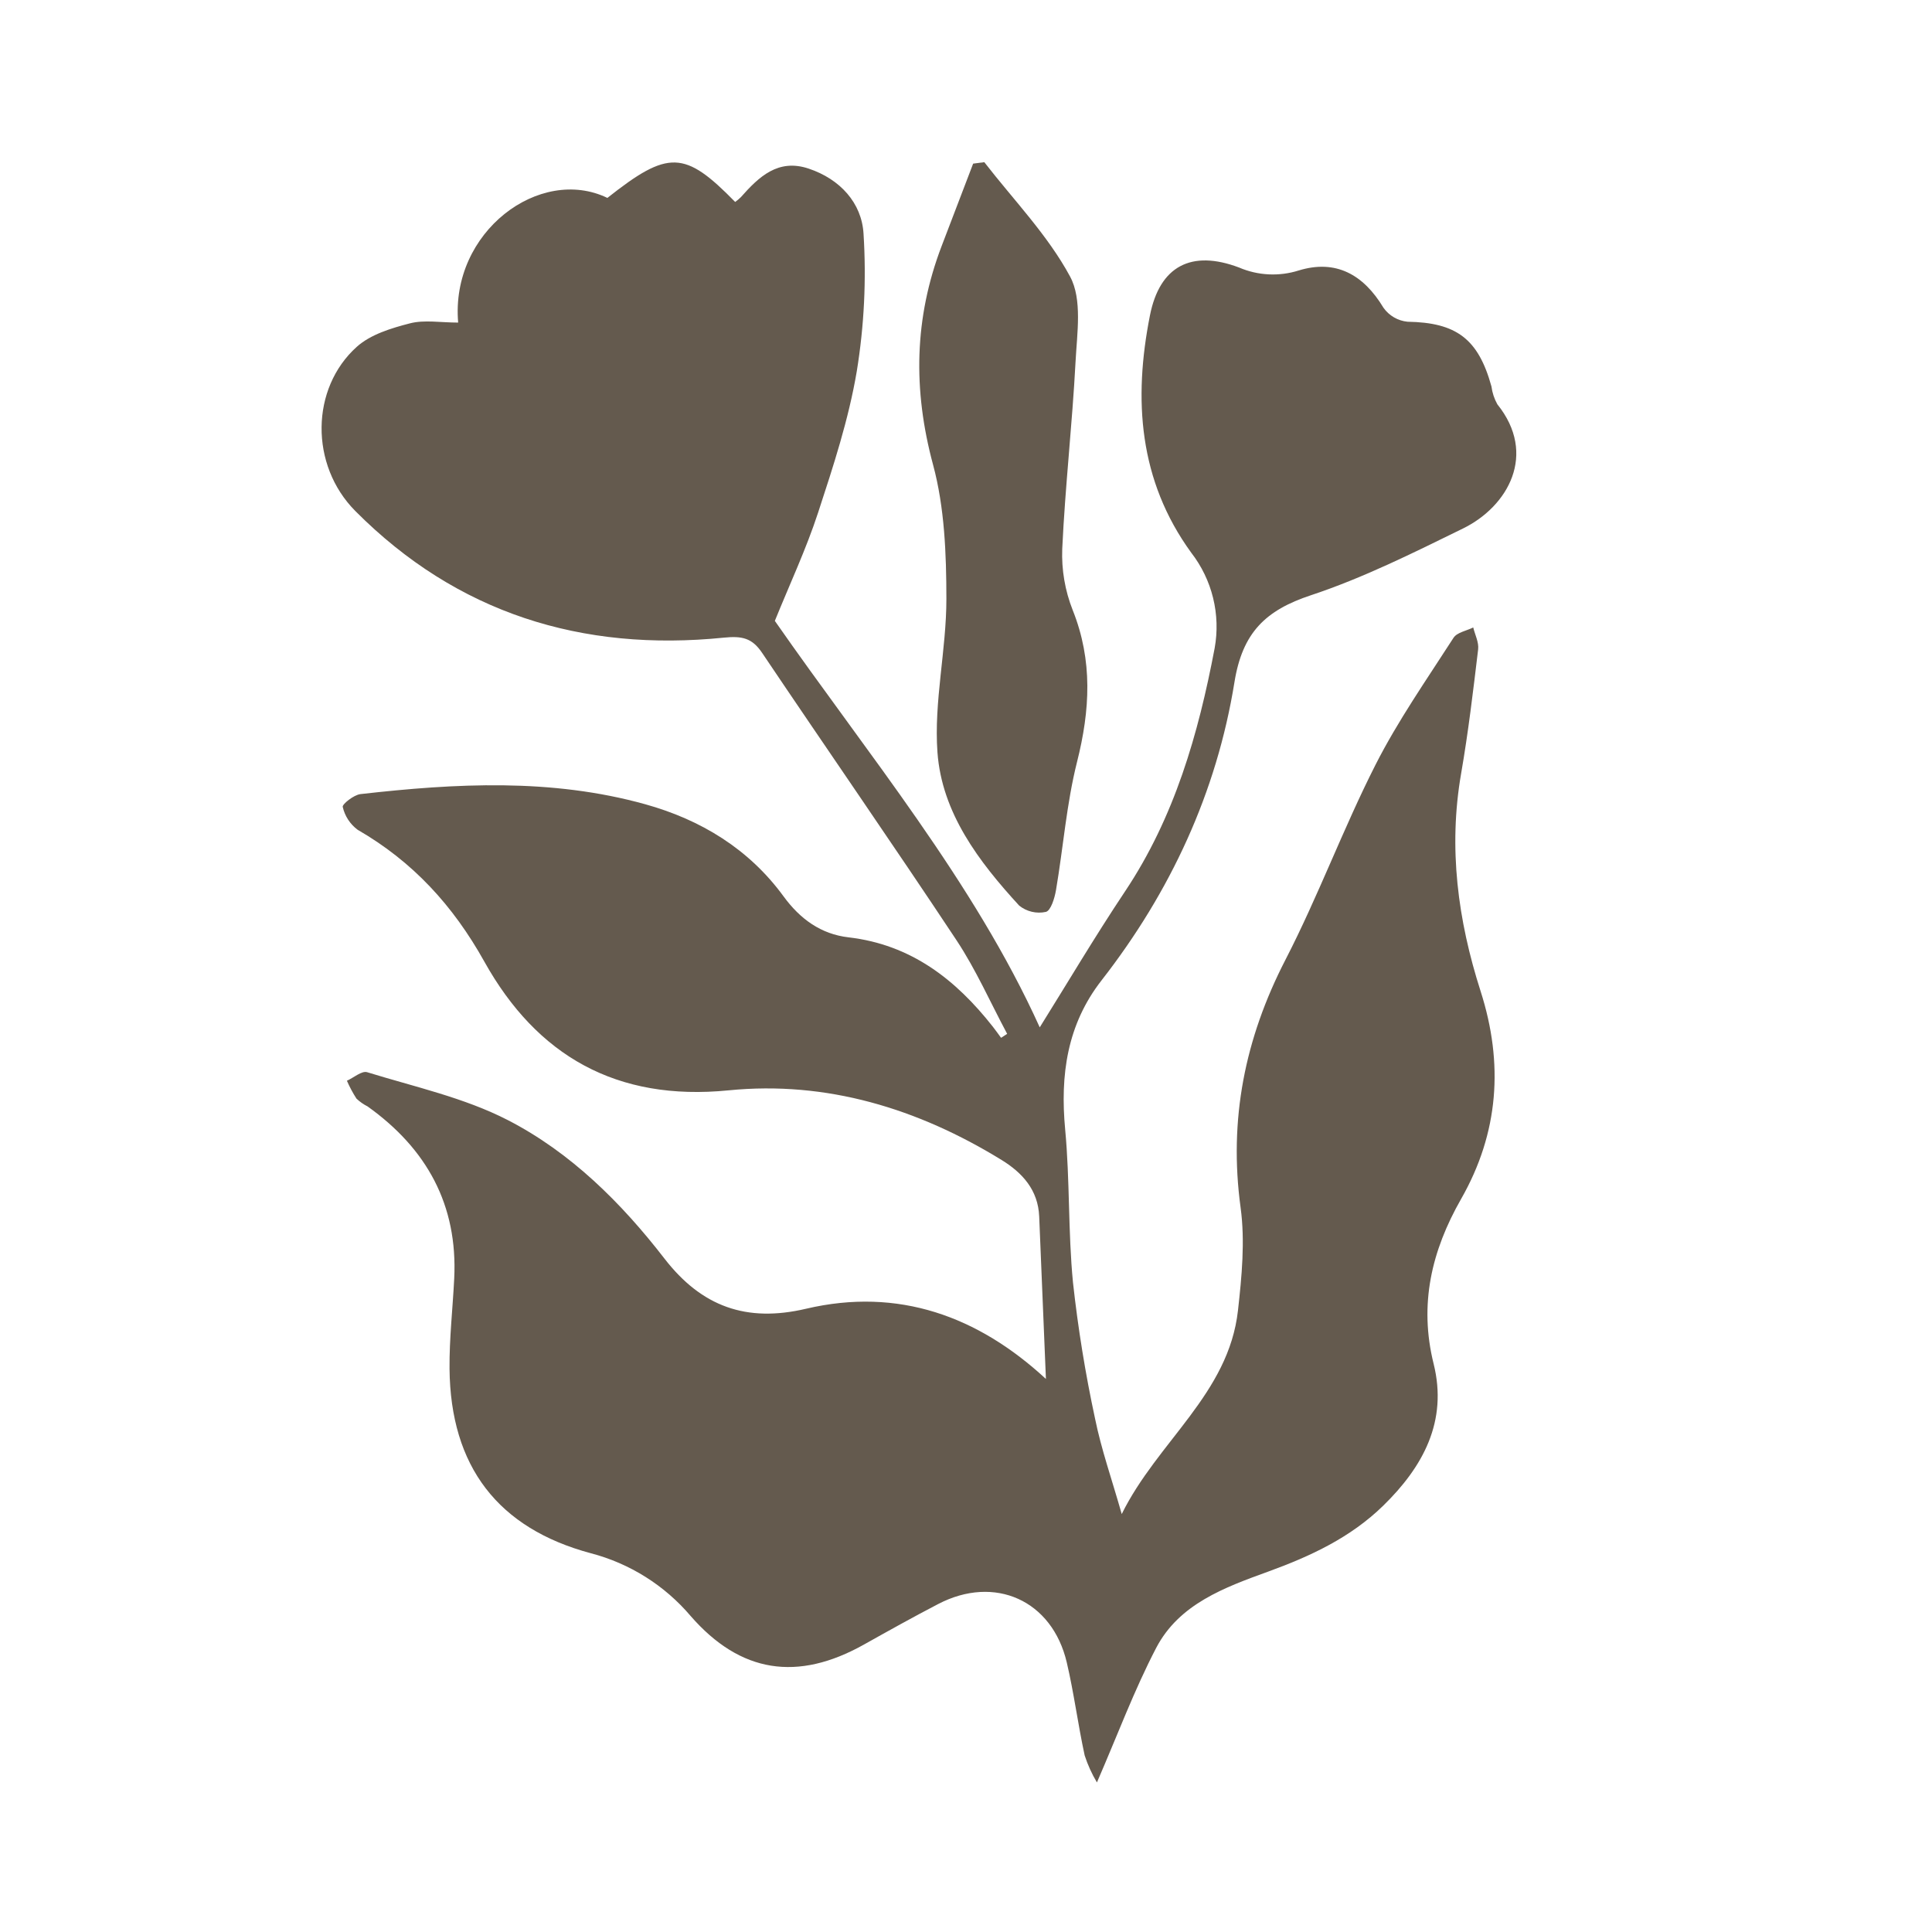
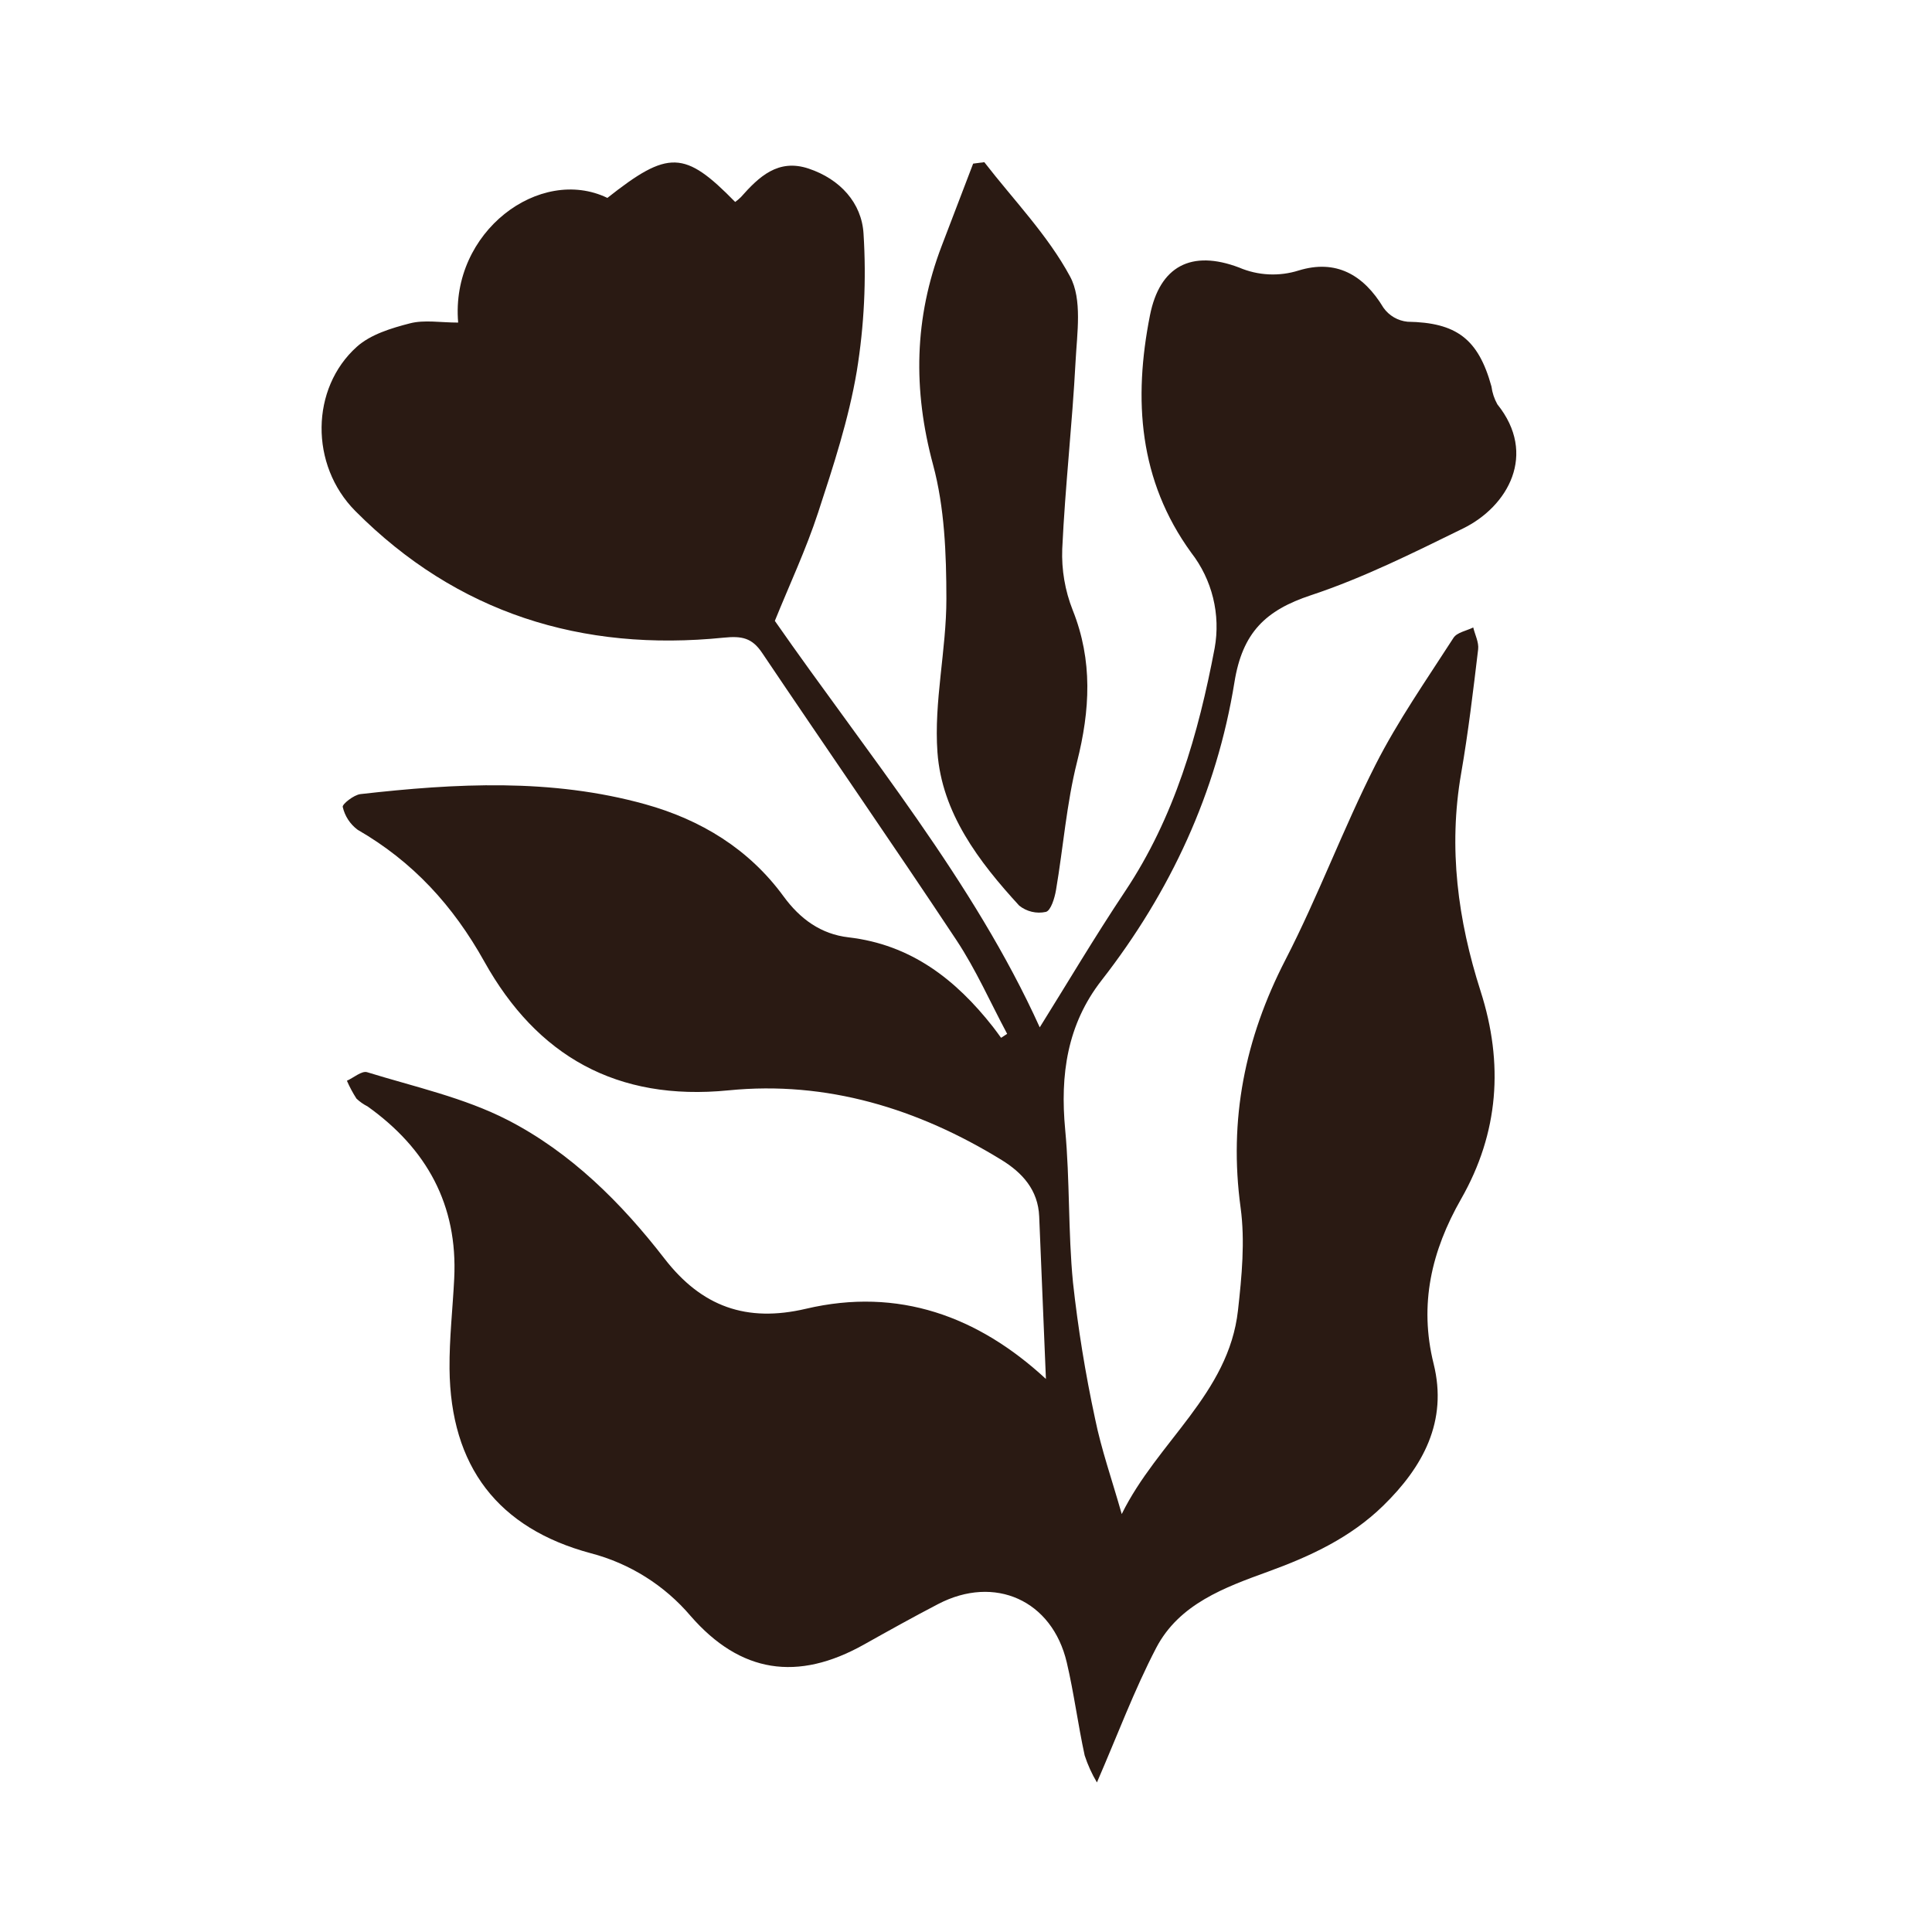
<svg xmlns="http://www.w3.org/2000/svg" width="2000" zoomAndPan="magnify" viewBox="0 0 1500 1500" height="2000" preserveAspectRatio="xMidYMid meet" version="1.0">
-   <path fill="#645A4E" d="M 355.719 250.453 C 349.629 179.965 419.113 128.367 471.574 153.656 C 518.844 116.301 531.535 116.668 570.777 156.797 C 572.34 155.676 573.809 154.445 575.184 153.098 C 589.215 137.258 604.094 122.938 627.863 130.91 C 652.176 139.035 669.039 157.496 670.445 181.449 C 672.699 217.211 670.957 252.777 665.219 288.148 C 658.945 325.41 646.992 361.914 635.172 397.988 C 625.852 426.48 613.012 453.824 601.586 482.047 C 673.598 585.457 756.168 684.676 807.254 797.637 C 828.125 764.23 849.852 727.477 873.516 692.023 C 911.887 634.527 930.414 569.902 943.051 503.258 C 943.633 500.031 944.043 496.781 944.285 493.512 C 944.527 490.238 944.598 486.965 944.496 483.688 C 944.395 480.41 944.125 477.145 943.68 473.895 C 943.238 470.645 942.625 467.43 941.844 464.242 C 941.062 461.059 940.117 457.922 939.008 454.836 C 937.895 451.75 936.629 448.73 935.199 445.777 C 933.773 442.824 932.195 439.953 930.469 437.168 C 928.742 434.379 926.871 431.691 924.863 429.098 C 884.098 372.969 879.887 310.152 892.82 244.855 C 900.406 206.57 924.988 193.684 962.059 207.723 C 965.695 209.277 969.438 210.5 973.289 211.387 C 977.141 212.277 981.043 212.816 984.992 213.012 C 988.941 213.203 992.875 213.047 996.797 212.539 C 1000.715 212.031 1004.562 211.18 1008.328 209.988 C 1037.074 201.203 1058.543 213.035 1074.133 238.957 C 1075.207 240.473 1076.434 241.859 1077.805 243.113 C 1079.18 244.367 1080.668 245.461 1082.277 246.395 C 1083.883 247.332 1085.574 248.082 1087.344 248.656 C 1089.113 249.227 1090.922 249.605 1092.773 249.789 C 1130.621 250.414 1147.73 262.969 1157.957 300.031 C 1158.602 304.949 1160.129 309.57 1162.543 313.902 C 1193.676 352.586 1170.922 393.152 1135.863 410.324 C 1097.246 429.238 1058.406 448.695 1017.762 462.152 C 982.562 473.809 964.637 491.109 958.43 529.613 C 944.637 615.18 908.762 692.461 855.23 761.16 C 828.496 795.465 823 834.602 827.004 877.031 C 830.703 916.422 829.223 956.316 833.059 995.691 C 836.965 1031.277 842.688 1066.566 850.23 1101.562 C 855.066 1125.332 863.203 1148.43 870.91 1175.504 C 898.695 1119.148 953.945 1082.09 961.156 1017.465 C 964.102 991.055 966.75 963.703 963.207 937.637 C 953.891 869.215 966.512 806.34 997.992 745.223 C 1023.418 695.906 1042.742 643.484 1067.836 593.988 C 1085.262 559.621 1107.594 527.699 1128.508 495.191 C 1131.223 490.973 1138.602 489.762 1143.82 487.16 C 1145.184 492.836 1148.277 498.719 1147.625 504.16 C 1143.77 536.352 1139.969 568.594 1134.422 600.516 C 1124.367 658.359 1131.875 714.426 1149.531 769.551 C 1167.504 825.637 1163.703 879.523 1134.402 930.867 C 1111.477 971.039 1101.578 1012.625 1113.062 1058.828 C 1124.156 1103.477 1104.883 1138.809 1073.883 1169.051 C 1048.582 1193.742 1017.617 1208.199 984.605 1220.191 C 950.988 1232.41 915.5 1245.215 897.656 1279.434 C 880.59 1312.16 867.66 1347.047 851.652 1383.875 C 847.695 1377.242 844.523 1370.258 842.137 1362.914 C 836.926 1338.961 833.836 1314.531 828.23 1290.684 C 816.891 1242.457 772.34 1222.48 728.375 1245.379 C 708.957 1255.477 689.836 1266.148 670.738 1276.848 C 619.258 1305.684 574.891 1299.07 536.211 1254.656 C 531.184 1248.738 525.734 1243.234 519.867 1238.148 C 513.996 1233.062 507.773 1228.453 501.195 1224.32 C 494.621 1220.188 487.77 1216.578 480.641 1213.496 C 473.512 1210.41 466.191 1207.887 458.676 1205.926 C 386.652 1186.605 349.699 1138.562 349.016 1062.637 C 348.809 1039.348 351.488 1016.035 352.648 992.727 C 355.5 935.469 331.273 891.773 285.375 859.02 C 282.207 857.418 279.336 855.398 276.758 852.961 C 273.918 848.531 271.441 843.91 269.336 839.09 C 274.629 836.715 280.891 831.172 285.051 832.457 C 321.832 843.824 360.406 852.219 394.242 869.629 C 443.051 894.738 482.328 933.758 515.891 977.168 C 544.766 1014.512 579.559 1026.969 625.746 1016.121 C 697.613 999.242 759.441 1021.992 812.051 1070.617 C 810.289 1028.125 808.527 986.312 806.828 944.504 C 805.992 923.898 793.762 910.516 777.59 900.582 C 712.613 860.637 641.758 838.98 565.707 846.539 C 478.711 855.188 416.848 819.723 376.055 746.609 C 351.746 703.02 320.477 668.938 277.656 644.227 C 276.207 643.148 274.863 641.953 273.629 640.637 C 272.391 639.32 271.281 637.906 270.293 636.395 C 269.309 634.883 268.465 633.293 267.758 631.633 C 267.055 629.969 266.5 628.258 266.098 626.496 C 265.539 624.449 274.664 617.133 279.848 616.543 C 353.887 608.141 428.016 604.137 500.906 624.402 C 544.191 636.453 581.453 659.105 608.367 695.953 C 621.25 713.594 637.461 725.285 658.82 727.75 C 707.344 733.398 742.016 760.438 770.895 797.199 C 773.086 799.973 775.121 802.898 777.23 805.754 L 781.957 802.688 C 768.953 778.379 757.766 752.863 742.609 729.977 C 693.012 655.137 641.801 581.367 591.688 506.863 C 583.855 495.219 576.02 493.652 561.902 495.078 C 451.848 506.195 354.844 476.133 275.949 396.832 C 240.312 361.027 241.164 301.402 277.043 269.234 C 287.73 259.641 303.805 254.77 318.258 251.051 C 329.441 248.152 341.953 250.453 355.719 250.453 Z M 355.719 250.453 " fill-opacity="1" fill-rule="nonzero" />
-   <path fill="#645A4E" d="M 764.207 125.914 C 786.918 155.25 813.473 182.516 830.824 214.734 C 840.359 232.438 836.223 258.582 835.059 280.754 C 832.512 329.297 826.984 377.652 824.719 426.18 C 824.414 434.289 824.941 442.34 826.309 450.336 C 827.676 458.332 829.848 466.102 832.828 473.648 C 848.547 512.98 846.332 551.363 836.207 591.574 C 828.039 624.047 825.52 657.926 819.875 691.074 C 818.82 697.273 815.887 706.992 812.016 707.992 C 810.215 708.383 808.395 708.574 806.551 708.559 C 804.707 708.543 802.887 708.324 801.094 707.898 C 799.301 707.477 797.574 706.859 795.918 706.047 C 794.262 705.238 792.719 704.254 791.281 703.094 C 759.945 668.949 731.246 631.176 727.836 584.051 C 724.988 544.699 734.809 504.598 734.773 464.836 C 734.734 430.062 733.387 394.055 724.422 360.812 C 708.73 302.609 709.758 246.867 731.094 191.004 C 739.238 169.684 747.391 148.363 755.547 127.043 Z M 764.207 125.914 " fill-opacity="1" fill-rule="nonzero" />
+   <path fill="#2A1A13" d="M 355.719 250.453 C 349.629 179.965 419.113 128.367 471.574 153.656 C 518.844 116.301 531.535 116.668 570.777 156.797 C 572.34 155.676 573.809 154.445 575.184 153.098 C 589.215 137.258 604.094 122.938 627.863 130.91 C 652.176 139.035 669.039 157.496 670.445 181.449 C 672.699 217.211 670.957 252.777 665.219 288.148 C 658.945 325.41 646.992 361.914 635.172 397.988 C 625.852 426.48 613.012 453.824 601.586 482.047 C 673.598 585.457 756.168 684.676 807.254 797.637 C 828.125 764.23 849.852 727.477 873.516 692.023 C 911.887 634.527 930.414 569.902 943.051 503.258 C 943.633 500.031 944.043 496.781 944.285 493.512 C 944.527 490.238 944.598 486.965 944.496 483.688 C 944.395 480.41 944.125 477.145 943.68 473.895 C 943.238 470.645 942.625 467.43 941.844 464.242 C 941.062 461.059 940.117 457.922 939.008 454.836 C 937.895 451.75 936.629 448.73 935.199 445.777 C 933.773 442.824 932.195 439.953 930.469 437.168 C 928.742 434.379 926.871 431.691 924.863 429.098 C 884.098 372.969 879.887 310.152 892.82 244.855 C 900.406 206.57 924.988 193.684 962.059 207.723 C 965.695 209.277 969.438 210.5 973.289 211.387 C 977.141 212.277 981.043 212.816 984.992 213.012 C 988.941 213.203 992.875 213.047 996.797 212.539 C 1000.715 212.031 1004.562 211.18 1008.328 209.988 C 1037.074 201.203 1058.543 213.035 1074.133 238.957 C 1075.207 240.473 1076.434 241.859 1077.805 243.113 C 1079.18 244.367 1080.668 245.461 1082.277 246.395 C 1083.883 247.332 1085.574 248.082 1087.344 248.656 C 1089.113 249.227 1090.922 249.605 1092.773 249.789 C 1130.621 250.414 1147.73 262.969 1157.957 300.031 C 1158.602 304.949 1160.129 309.57 1162.543 313.902 C 1193.676 352.586 1170.922 393.152 1135.863 410.324 C 1097.246 429.238 1058.406 448.695 1017.762 462.152 C 982.562 473.809 964.637 491.109 958.43 529.613 C 944.637 615.18 908.762 692.461 855.23 761.16 C 828.496 795.465 823 834.602 827.004 877.031 C 830.703 916.422 829.223 956.316 833.059 995.691 C 836.965 1031.277 842.688 1066.566 850.23 1101.562 C 855.066 1125.332 863.203 1148.43 870.91 1175.504 C 898.695 1119.148 953.945 1082.09 961.156 1017.465 C 964.102 991.055 966.75 963.703 963.207 937.637 C 953.891 869.215 966.512 806.34 997.992 745.223 C 1023.418 695.906 1042.742 643.484 1067.836 593.988 C 1085.262 559.621 1107.594 527.699 1128.508 495.191 C 1131.223 490.973 1138.602 489.762 1143.82 487.16 C 1145.184 492.836 1148.277 498.719 1147.625 504.16 C 1143.77 536.352 1139.969 568.594 1134.422 600.516 C 1124.367 658.359 1131.875 714.426 1149.531 769.551 C 1167.504 825.637 1163.703 879.523 1134.402 930.867 C 1111.477 971.039 1101.578 1012.625 1113.062 1058.828 C 1124.156 1103.477 1104.883 1138.809 1073.883 1169.051 C 1048.582 1193.742 1017.617 1208.199 984.605 1220.191 C 950.988 1232.41 915.5 1245.215 897.656 1279.434 C 880.59 1312.16 867.66 1347.047 851.652 1383.875 C 847.695 1377.242 844.523 1370.258 842.137 1362.914 C 836.926 1338.961 833.836 1314.531 828.23 1290.684 C 816.891 1242.457 772.34 1222.48 728.375 1245.379 C 708.957 1255.477 689.836 1266.148 670.738 1276.848 C 619.258 1305.684 574.891 1299.07 536.211 1254.656 C 531.184 1248.738 525.734 1243.234 519.867 1238.148 C 513.996 1233.062 507.773 1228.453 501.195 1224.32 C 494.621 1220.188 487.77 1216.578 480.641 1213.496 C 473.512 1210.41 466.191 1207.887 458.676 1205.926 C 386.652 1186.605 349.699 1138.562 349.016 1062.637 C 348.809 1039.348 351.488 1016.035 352.648 992.727 C 355.5 935.469 331.273 891.773 285.375 859.02 C 282.207 857.418 279.336 855.398 276.758 852.961 C 273.918 848.531 271.441 843.91 269.336 839.09 C 274.629 836.715 280.891 831.172 285.051 832.457 C 321.832 843.824 360.406 852.219 394.242 869.629 C 443.051 894.738 482.328 933.758 515.891 977.168 C 544.766 1014.512 579.559 1026.969 625.746 1016.121 C 697.613 999.242 759.441 1021.992 812.051 1070.617 C 810.289 1028.125 808.527 986.312 806.828 944.504 C 805.992 923.898 793.762 910.516 777.59 900.582 C 712.613 860.637 641.758 838.98 565.707 846.539 C 478.711 855.188 416.848 819.723 376.055 746.609 C 351.746 703.02 320.477 668.938 277.656 644.227 C 276.207 643.148 274.863 641.953 273.629 640.637 C 272.391 639.32 271.281 637.906 270.293 636.395 C 269.309 634.883 268.465 633.293 267.758 631.633 C 267.055 629.969 266.5 628.258 266.098 626.496 C 265.539 624.449 274.664 617.133 279.848 616.543 C 353.887 608.141 428.016 604.137 500.906 624.402 C 544.191 636.453 581.453 659.105 608.367 695.953 C 621.25 713.594 637.461 725.285 658.82 727.75 C 707.344 733.398 742.016 760.438 770.895 797.199 C 773.086 799.973 775.121 802.898 777.23 805.754 L 781.957 802.688 C 768.953 778.379 757.766 752.863 742.609 729.977 C 693.012 655.137 641.801 581.367 591.688 506.863 C 583.855 495.219 576.02 493.652 561.902 495.078 C 451.848 506.195 354.844 476.133 275.949 396.832 C 240.312 361.027 241.164 301.402 277.043 269.234 C 287.73 259.641 303.805 254.77 318.258 251.051 C 329.441 248.152 341.953 250.453 355.719 250.453 Z M 355.719 250.453 " fill-opacity="1" fill-rule="nonzero" />
+   <path fill="#2A1A13" d="M 764.207 125.914 C 786.918 155.25 813.473 182.516 830.824 214.734 C 840.359 232.438 836.223 258.582 835.059 280.754 C 832.512 329.297 826.984 377.652 824.719 426.18 C 824.414 434.289 824.941 442.34 826.309 450.336 C 827.676 458.332 829.848 466.102 832.828 473.648 C 848.547 512.98 846.332 551.363 836.207 591.574 C 828.039 624.047 825.52 657.926 819.875 691.074 C 818.82 697.273 815.887 706.992 812.016 707.992 C 810.215 708.383 808.395 708.574 806.551 708.559 C 804.707 708.543 802.887 708.324 801.094 707.898 C 799.301 707.477 797.574 706.859 795.918 706.047 C 794.262 705.238 792.719 704.254 791.281 703.094 C 759.945 668.949 731.246 631.176 727.836 584.051 C 724.988 544.699 734.809 504.598 734.773 464.836 C 734.734 430.062 733.387 394.055 724.422 360.812 C 708.73 302.609 709.758 246.867 731.094 191.004 C 739.238 169.684 747.391 148.363 755.547 127.043 Z M 764.207 125.914 " fill-opacity="1" fill-rule="nonzero" />
</svg>
